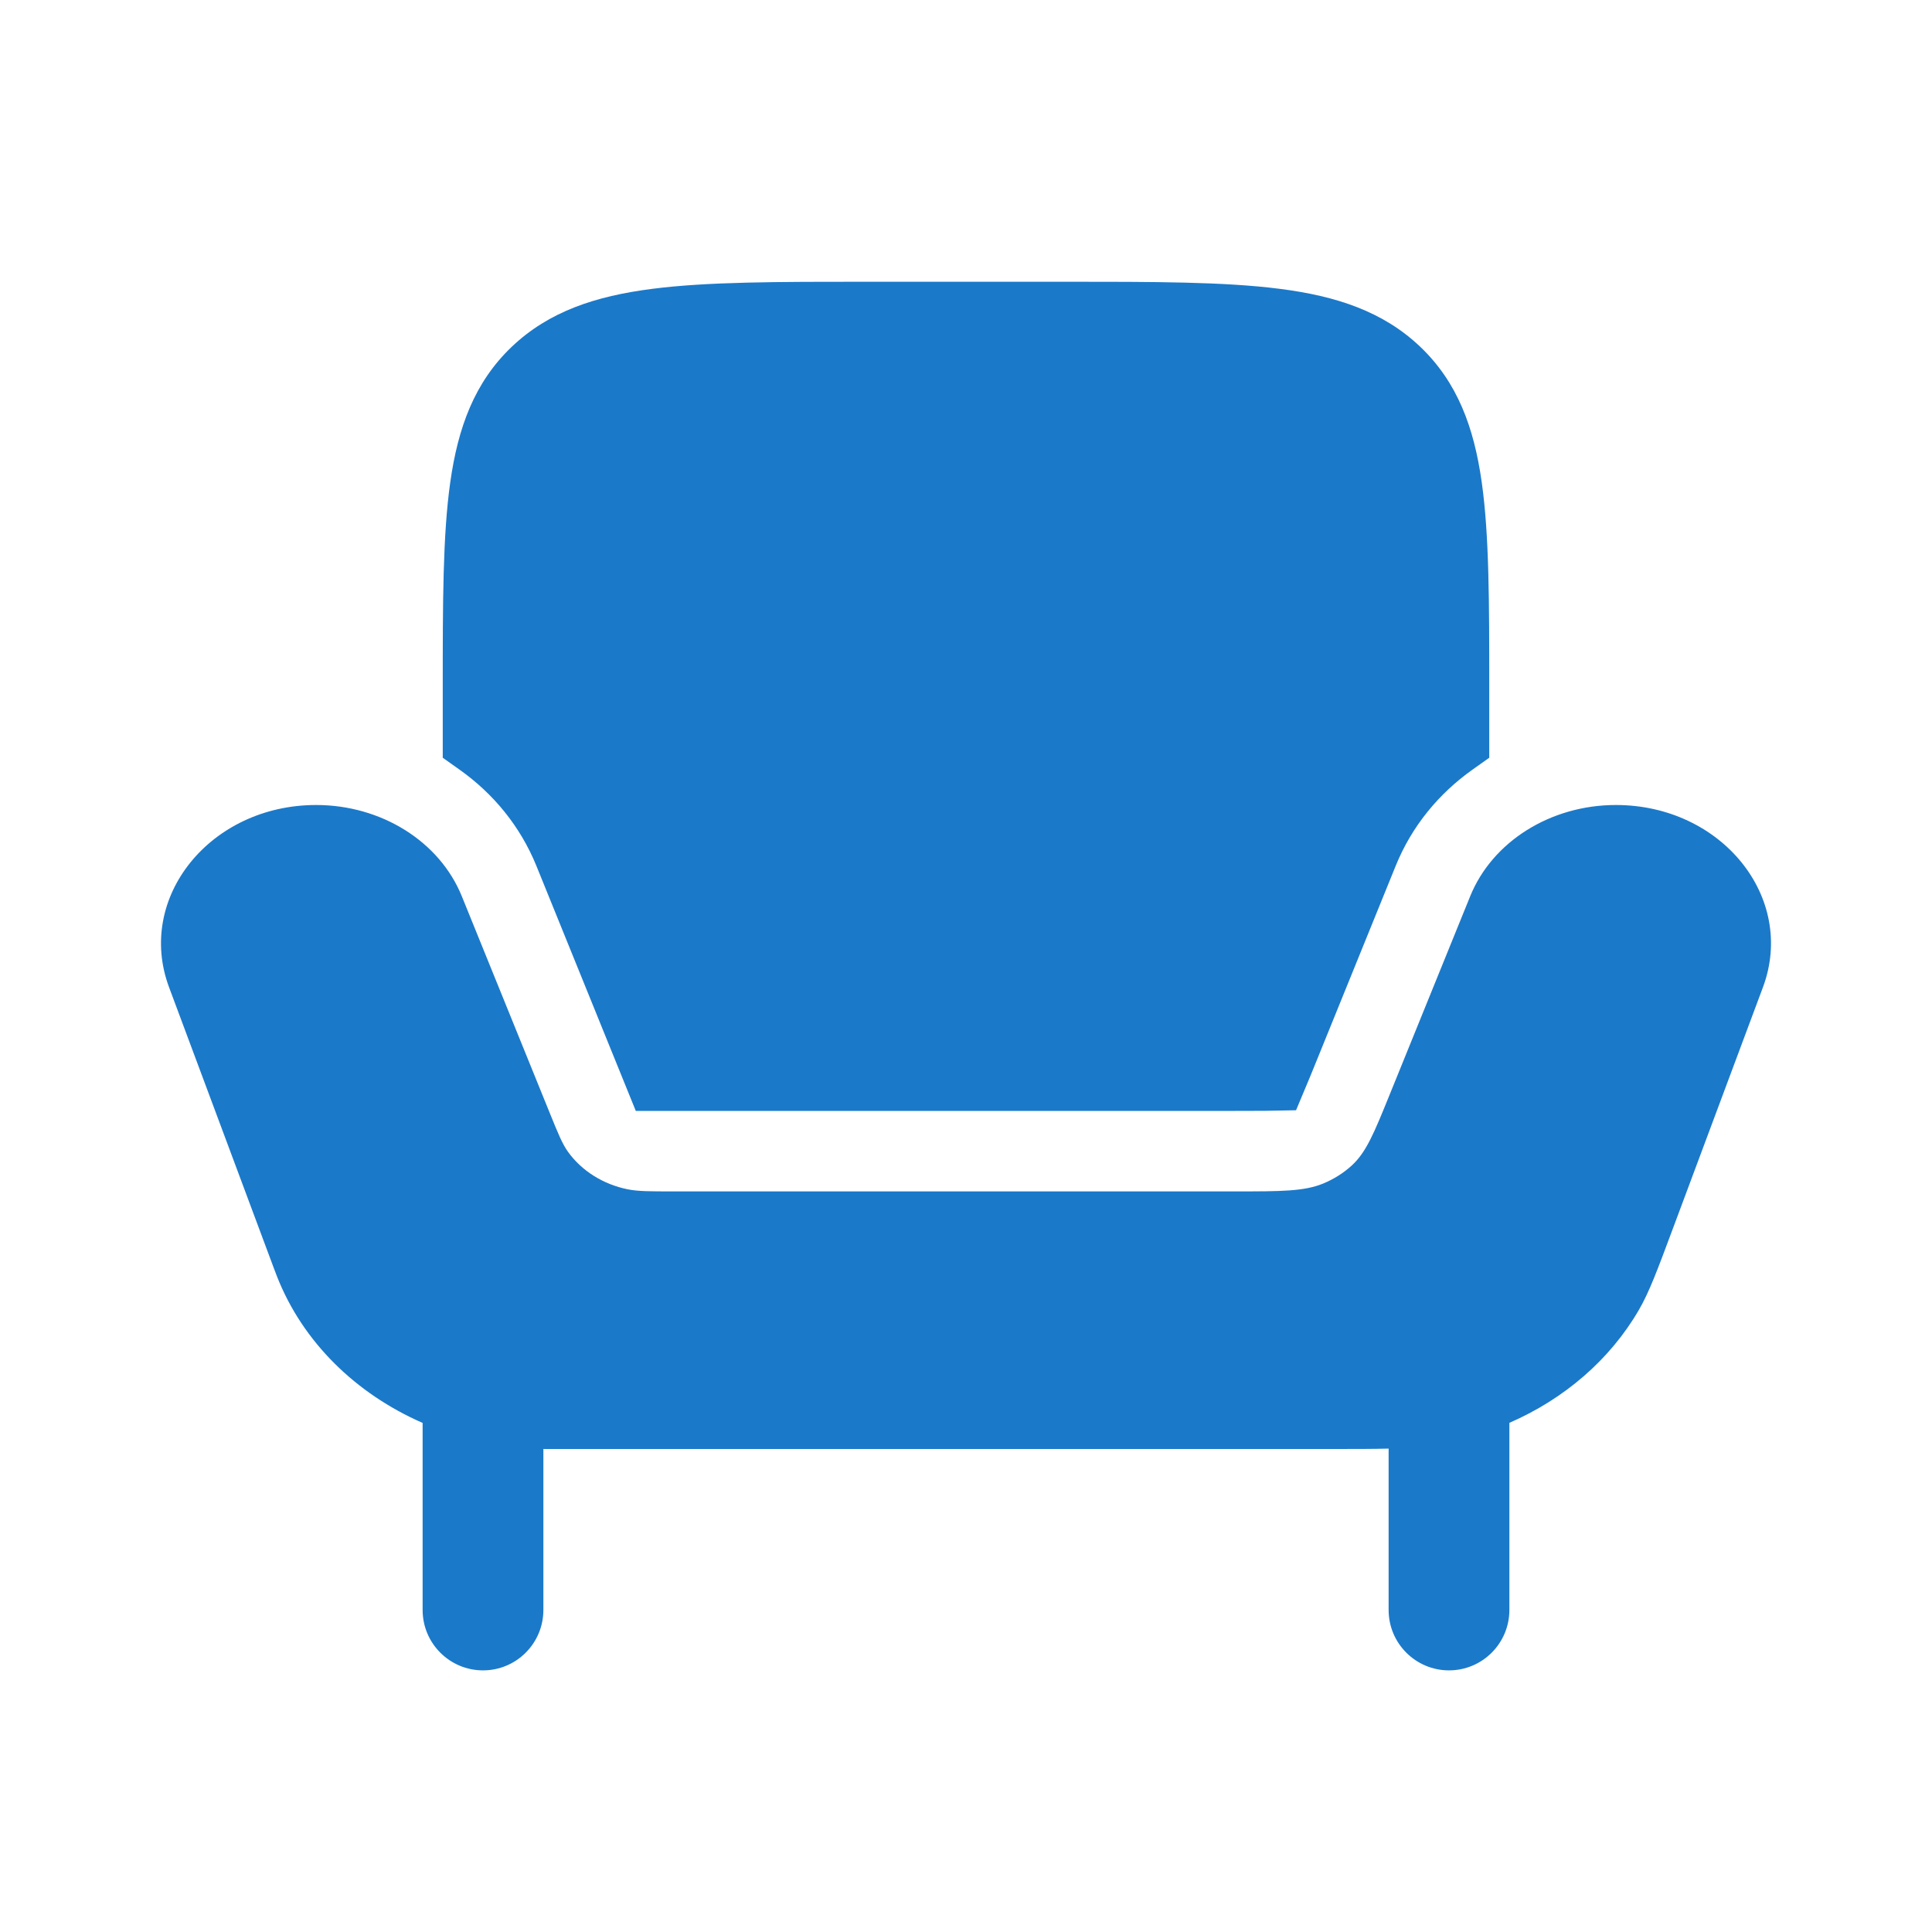
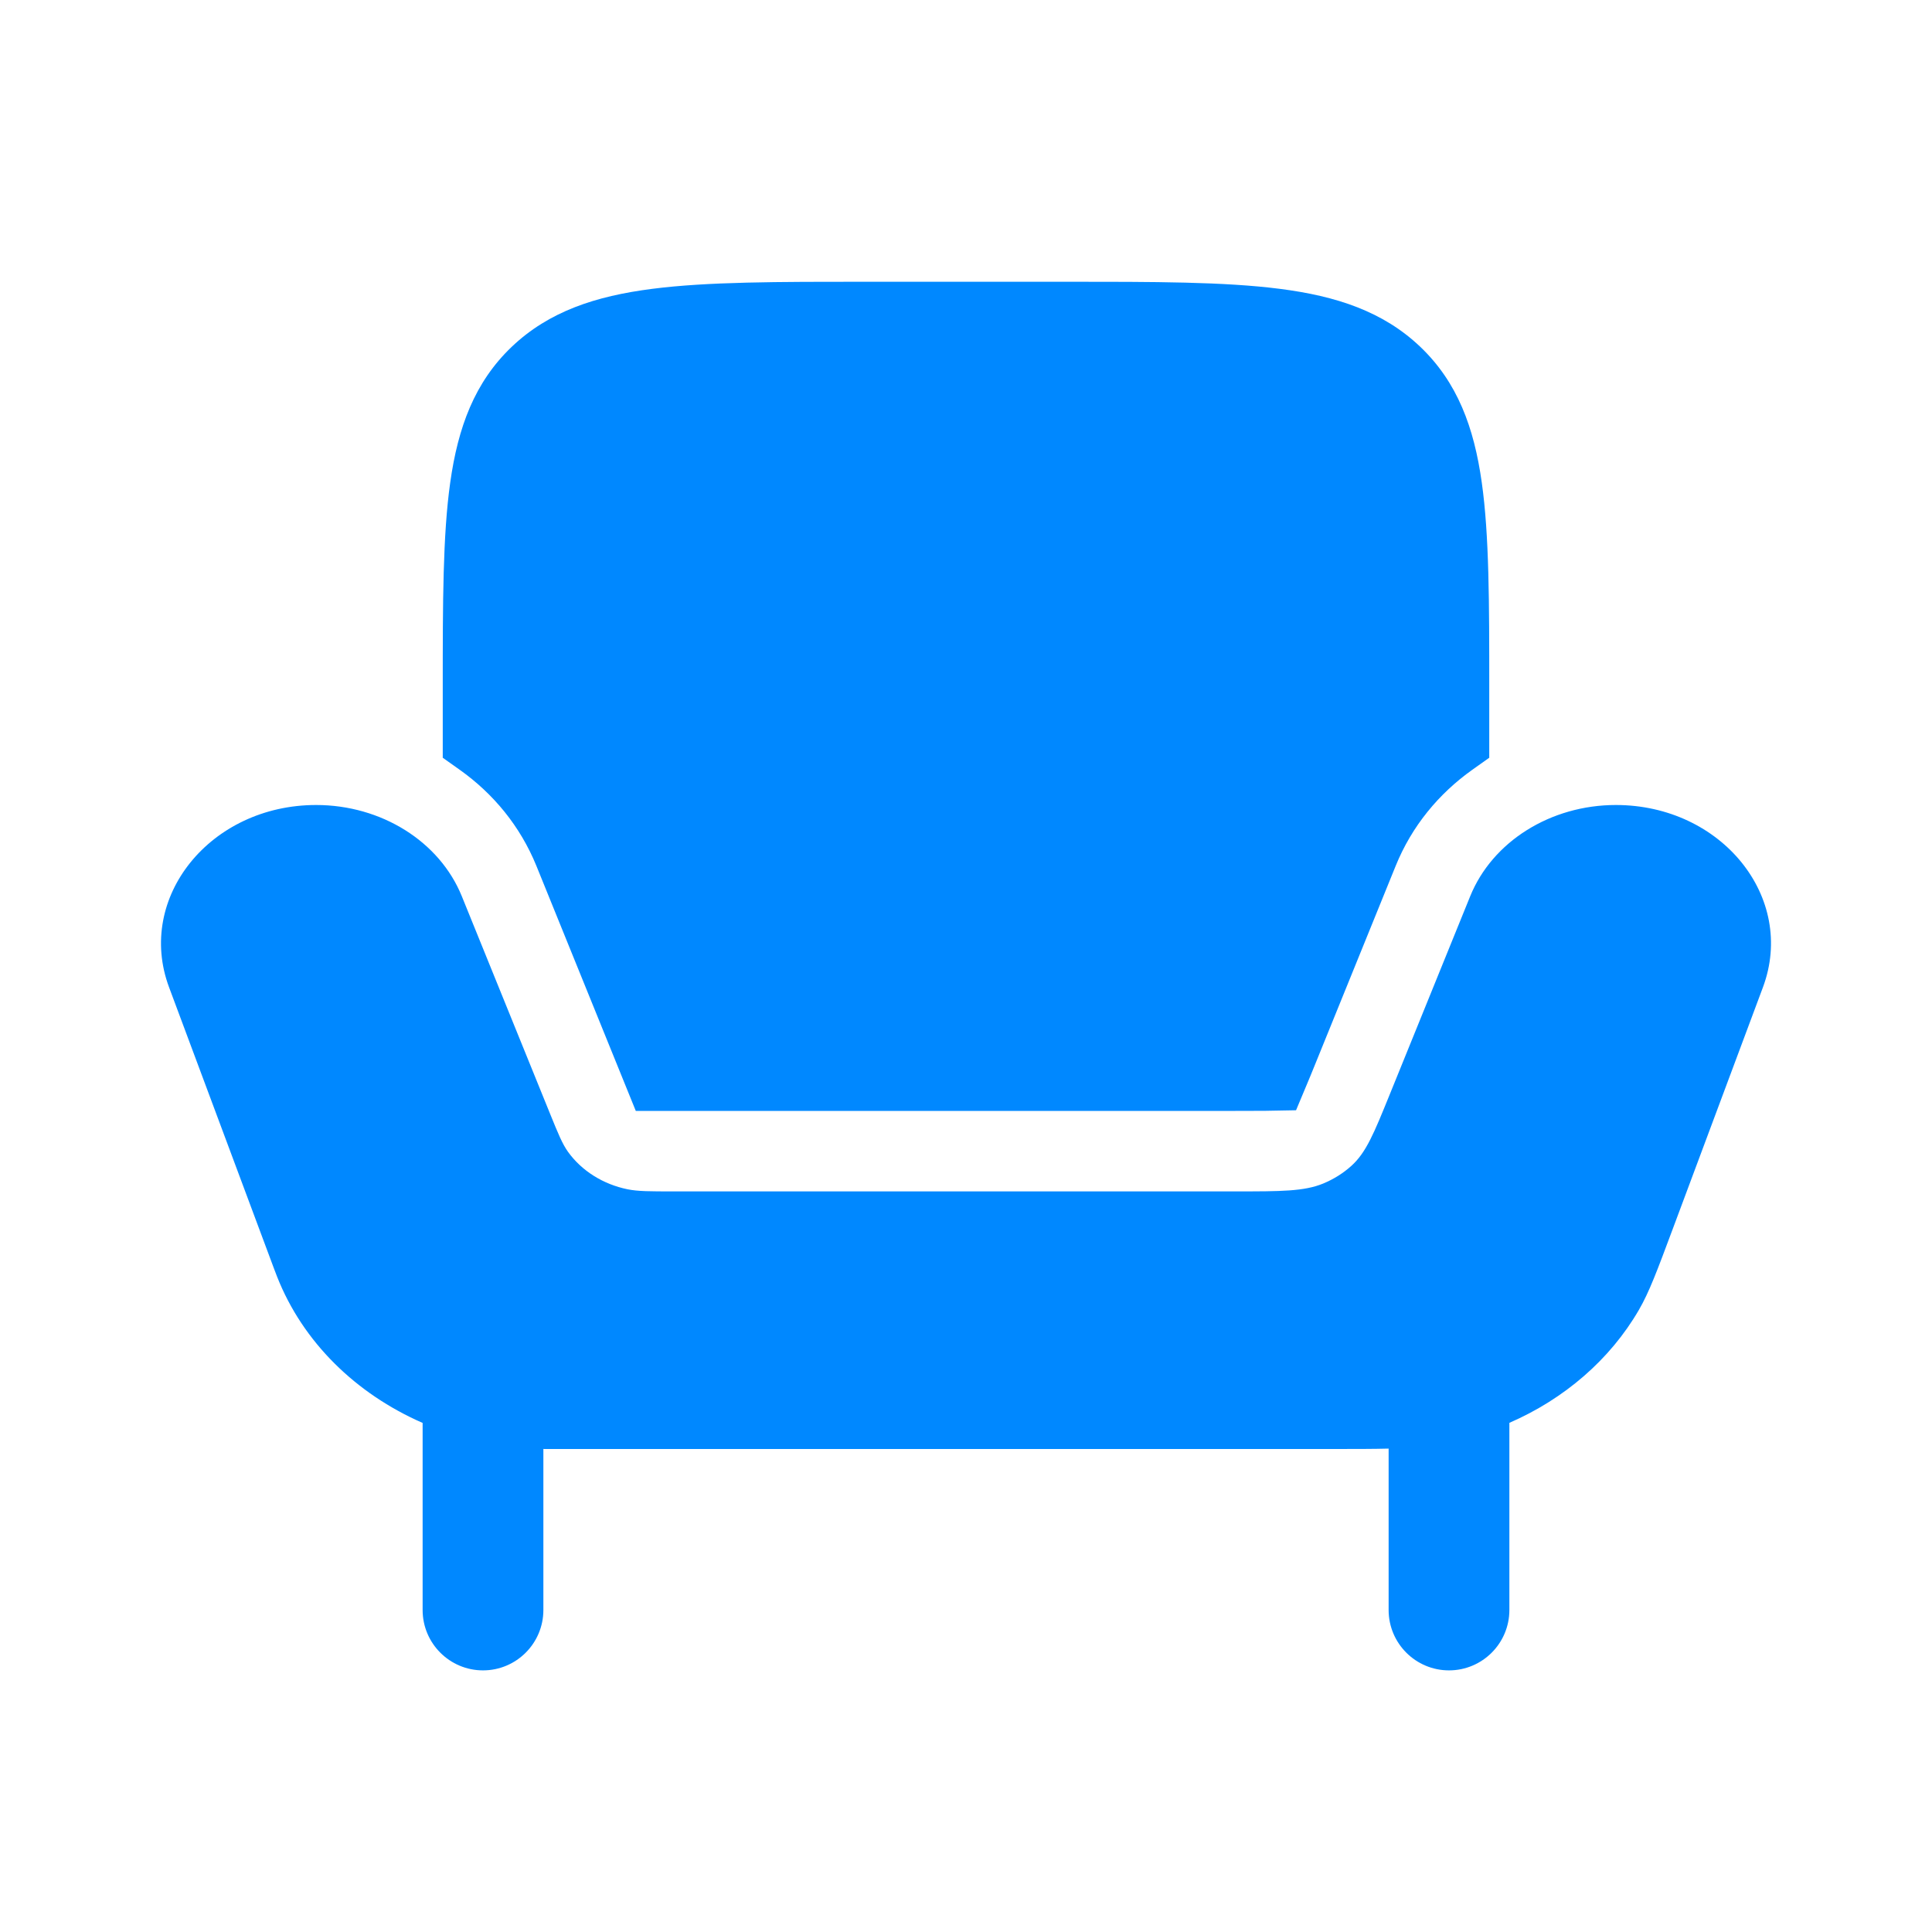
<svg xmlns="http://www.w3.org/2000/svg" width="24" height="24" viewBox="0 0 24 24" fill="none">
-   <path d="M16.533 18H6.886C6.824 18 6.793 18 6.765 18C6.76 18 6.755 18 6.75 17.999V19V20C6.75 20.414 6.414 20.75 6 20.75C5.586 20.75 5.25 20.414 5.25 20V17.676C4.421 17.314 3.761 16.671 3.442 15.859C3.433 15.836 3.423 15.809 3.403 15.757L2.1 12.264C1.685 11.15 2.613 10 3.927 10C4.737 10 5.461 10.453 5.737 11.134L6.835 13.84C6.935 14.086 6.985 14.209 7.057 14.31C7.227 14.545 7.492 14.712 7.797 14.774C7.928 14.8 8.074 14.8 8.368 14.8H15.347C15.916 14.8 16.2 14.8 16.438 14.702C16.568 14.648 16.686 14.574 16.787 14.483C16.971 14.317 17.068 14.078 17.262 13.6L18.263 11.134C18.539 10.453 19.263 10 20.073 10C21.387 10 22.315 11.15 21.9 12.264L20.78 15.265C20.585 15.788 20.488 16.049 20.359 16.272C20.001 16.889 19.433 17.378 18.75 17.675V20C18.75 20.414 18.414 20.75 18 20.75C17.586 20.75 17.25 20.414 17.25 20V17.995C17.063 18 16.835 18 16.533 18Z" fill="#1B79C9" />
-   <path d="M13.236 3.5H10.764C9.663 3.5 8.788 3.5 8.103 3.588C7.398 3.678 6.819 3.869 6.358 4.307C5.894 4.749 5.689 5.311 5.593 5.993C5.5 6.651 5.5 7.488 5.5 8.533V9.413L5.71 9.562C6.126 9.857 6.462 10.261 6.664 10.758L7.898 13.8L15.347 13.8C15.491 13.8 15.608 13.8 15.71 13.799L15.712 13.799L16.1 13.792L16.226 13.491C16.258 13.416 16.293 13.33 16.336 13.224L17.337 10.758C17.538 10.261 17.874 9.858 18.29 9.562L18.5 9.413V8.533C18.5 7.488 18.5 6.651 18.407 5.993C18.311 5.311 18.106 4.749 17.642 4.307C17.181 3.869 16.602 3.678 15.897 3.588C15.212 3.5 14.337 3.5 13.236 3.5Z" fill="#1B79C9" />
+   <path d="M16.533 18H6.886C6.824 18 6.793 18 6.765 18C6.76 18 6.755 18 6.75 17.999V19V20C6.75 20.414 6.414 20.75 6 20.75C5.586 20.75 5.25 20.414 5.25 20V17.676C4.421 17.314 3.761 16.671 3.442 15.859C3.433 15.836 3.423 15.809 3.403 15.757L2.1 12.264C1.685 11.15 2.613 10 3.927 10C4.737 10 5.461 10.453 5.737 11.134L6.835 13.84C6.935 14.086 6.985 14.209 7.057 14.31C7.227 14.545 7.492 14.712 7.797 14.774C7.928 14.8 8.074 14.8 8.368 14.8H15.347C15.916 14.8 16.2 14.8 16.438 14.702C16.568 14.648 16.686 14.574 16.787 14.483C16.971 14.317 17.068 14.078 17.262 13.6L18.263 11.134C18.539 10.453 19.263 10 20.073 10C21.387 10 22.315 11.15 21.9 12.264L20.78 15.265C20.585 15.788 20.488 16.049 20.359 16.272C20.001 16.889 19.433 17.378 18.75 17.675V20C18.75 20.414 18.414 20.75 18 20.75C17.586 20.75 17.25 20.414 17.25 20V17.995C17.063 18 16.835 18 16.533 18Z" fill="#0088FF" />
+   <path d="M13.236 3.5H10.764C9.663 3.5 8.788 3.5 8.103 3.588C7.398 3.678 6.819 3.869 6.358 4.307C5.894 4.749 5.689 5.311 5.593 5.993C5.5 6.651 5.5 7.488 5.5 8.533V9.413L5.71 9.562C6.126 9.857 6.462 10.261 6.664 10.758L7.898 13.8L15.347 13.8C15.491 13.8 15.608 13.8 15.71 13.799L15.712 13.799L16.1 13.792L16.226 13.491C16.258 13.416 16.293 13.33 16.336 13.224L17.337 10.758C17.538 10.261 17.874 9.858 18.29 9.562L18.5 9.413V8.533C18.5 7.488 18.5 6.651 18.407 5.993C18.311 5.311 18.106 4.749 17.642 4.307C17.181 3.869 16.602 3.678 15.897 3.588C15.212 3.5 14.337 3.5 13.236 3.5Z" fill="#0088FF" />
</svg>
